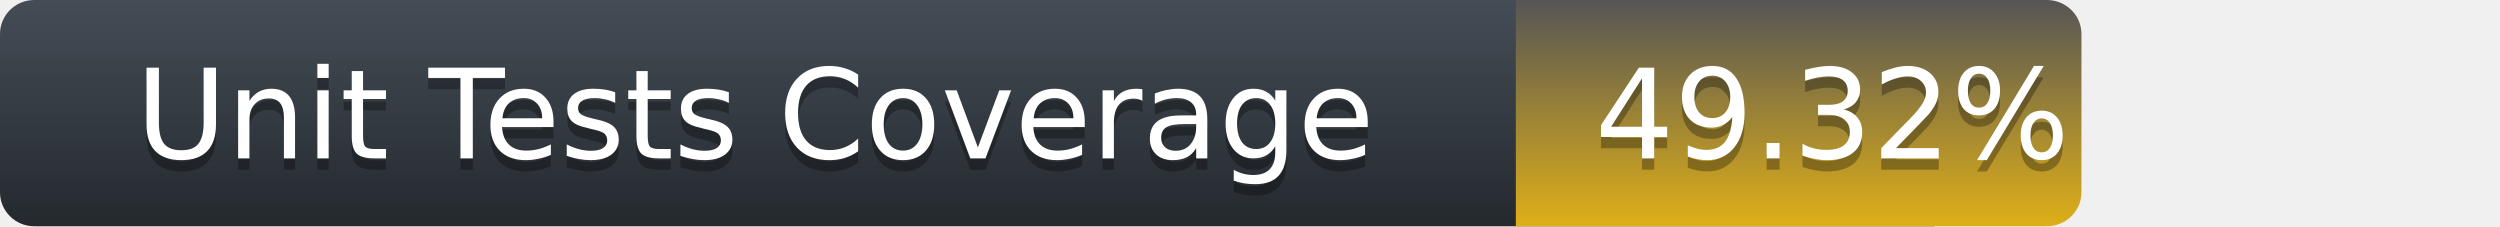
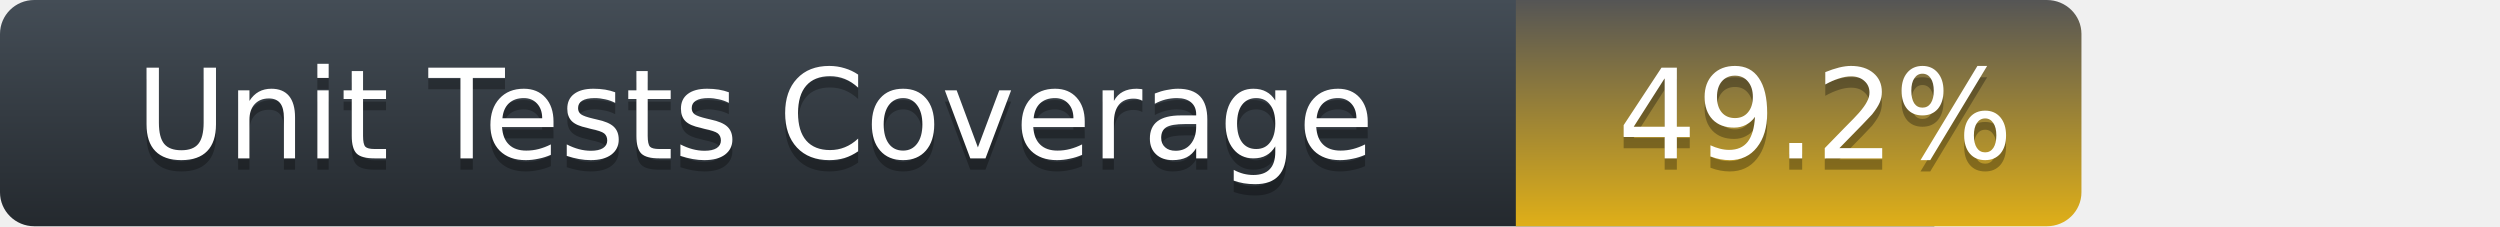
<svg xmlns="http://www.w3.org/2000/svg" width="221" height="20">
  <defs>
    <linearGradient id="title-fill" x1="50%" y1="0%" x2="50%" y2="100%">
      <stop stop-color="#444D56" offset="0%" />
      <stop stop-color="#24292E" offset="100%" />
    </linearGradient>
    <linearGradient id="coverage-fill" x1="50%" y1="0%" x2="50%" y2="100%">
      <stop stop-color="#555" offset="0%" />
      <stop stop-color="#dfaf18" offset="100%" />
    </linearGradient>
  </defs>
  <g fill="none" fill-rule="evenodd">
    <g font-family="'DejaVu Sans',Verdana,Geneva,sans-serif" font-size="11">
      <path d="M0,3 C0,1.343 1.355,0 3.027,0 L171,0 L171,20 L3.027,20 C1.355,20 0,18.657 0,17 L0,3 Z" fill="url(#title-fill)" fill-rule="nonzero" />
      <text fill="#010101" fill-opacity=".3">
        <tspan x="12" y="15" aria-hidden="true">Unit Tests Coverage</tspan>
      </text>
      <text fill="#FFFFFF">
        <tspan x="12" y="14">Unit Tests Coverage</tspan>
      </text>
    </g>
    <g transform="translate(134)" font-family="'DejaVu Sans',Verdana,Geneva,sans-serif" font-size="11">
      <path d="M0 0h46.939C48.629 0 50 1.343 50 3v14c0 1.657-1.37 3-3.061 3H0V0z" fill="url(#coverage-fill)" fill-rule="nonzero" />
      <text fill="#010101" fill-opacity=".3" aria-hidden="true">
-         <tspan x="7" y="15">49.32%</tspan>
+         <tspan x="9" y="15">49.2%</tspan>
      </text>
      <text fill="#FFFFFF">
-         <tspan x="7" y="14">49.32%</tspan>
+         <tspan x="9" y="14">49.2%</tspan>
      </text>
    </g>
  </g>
</svg>
